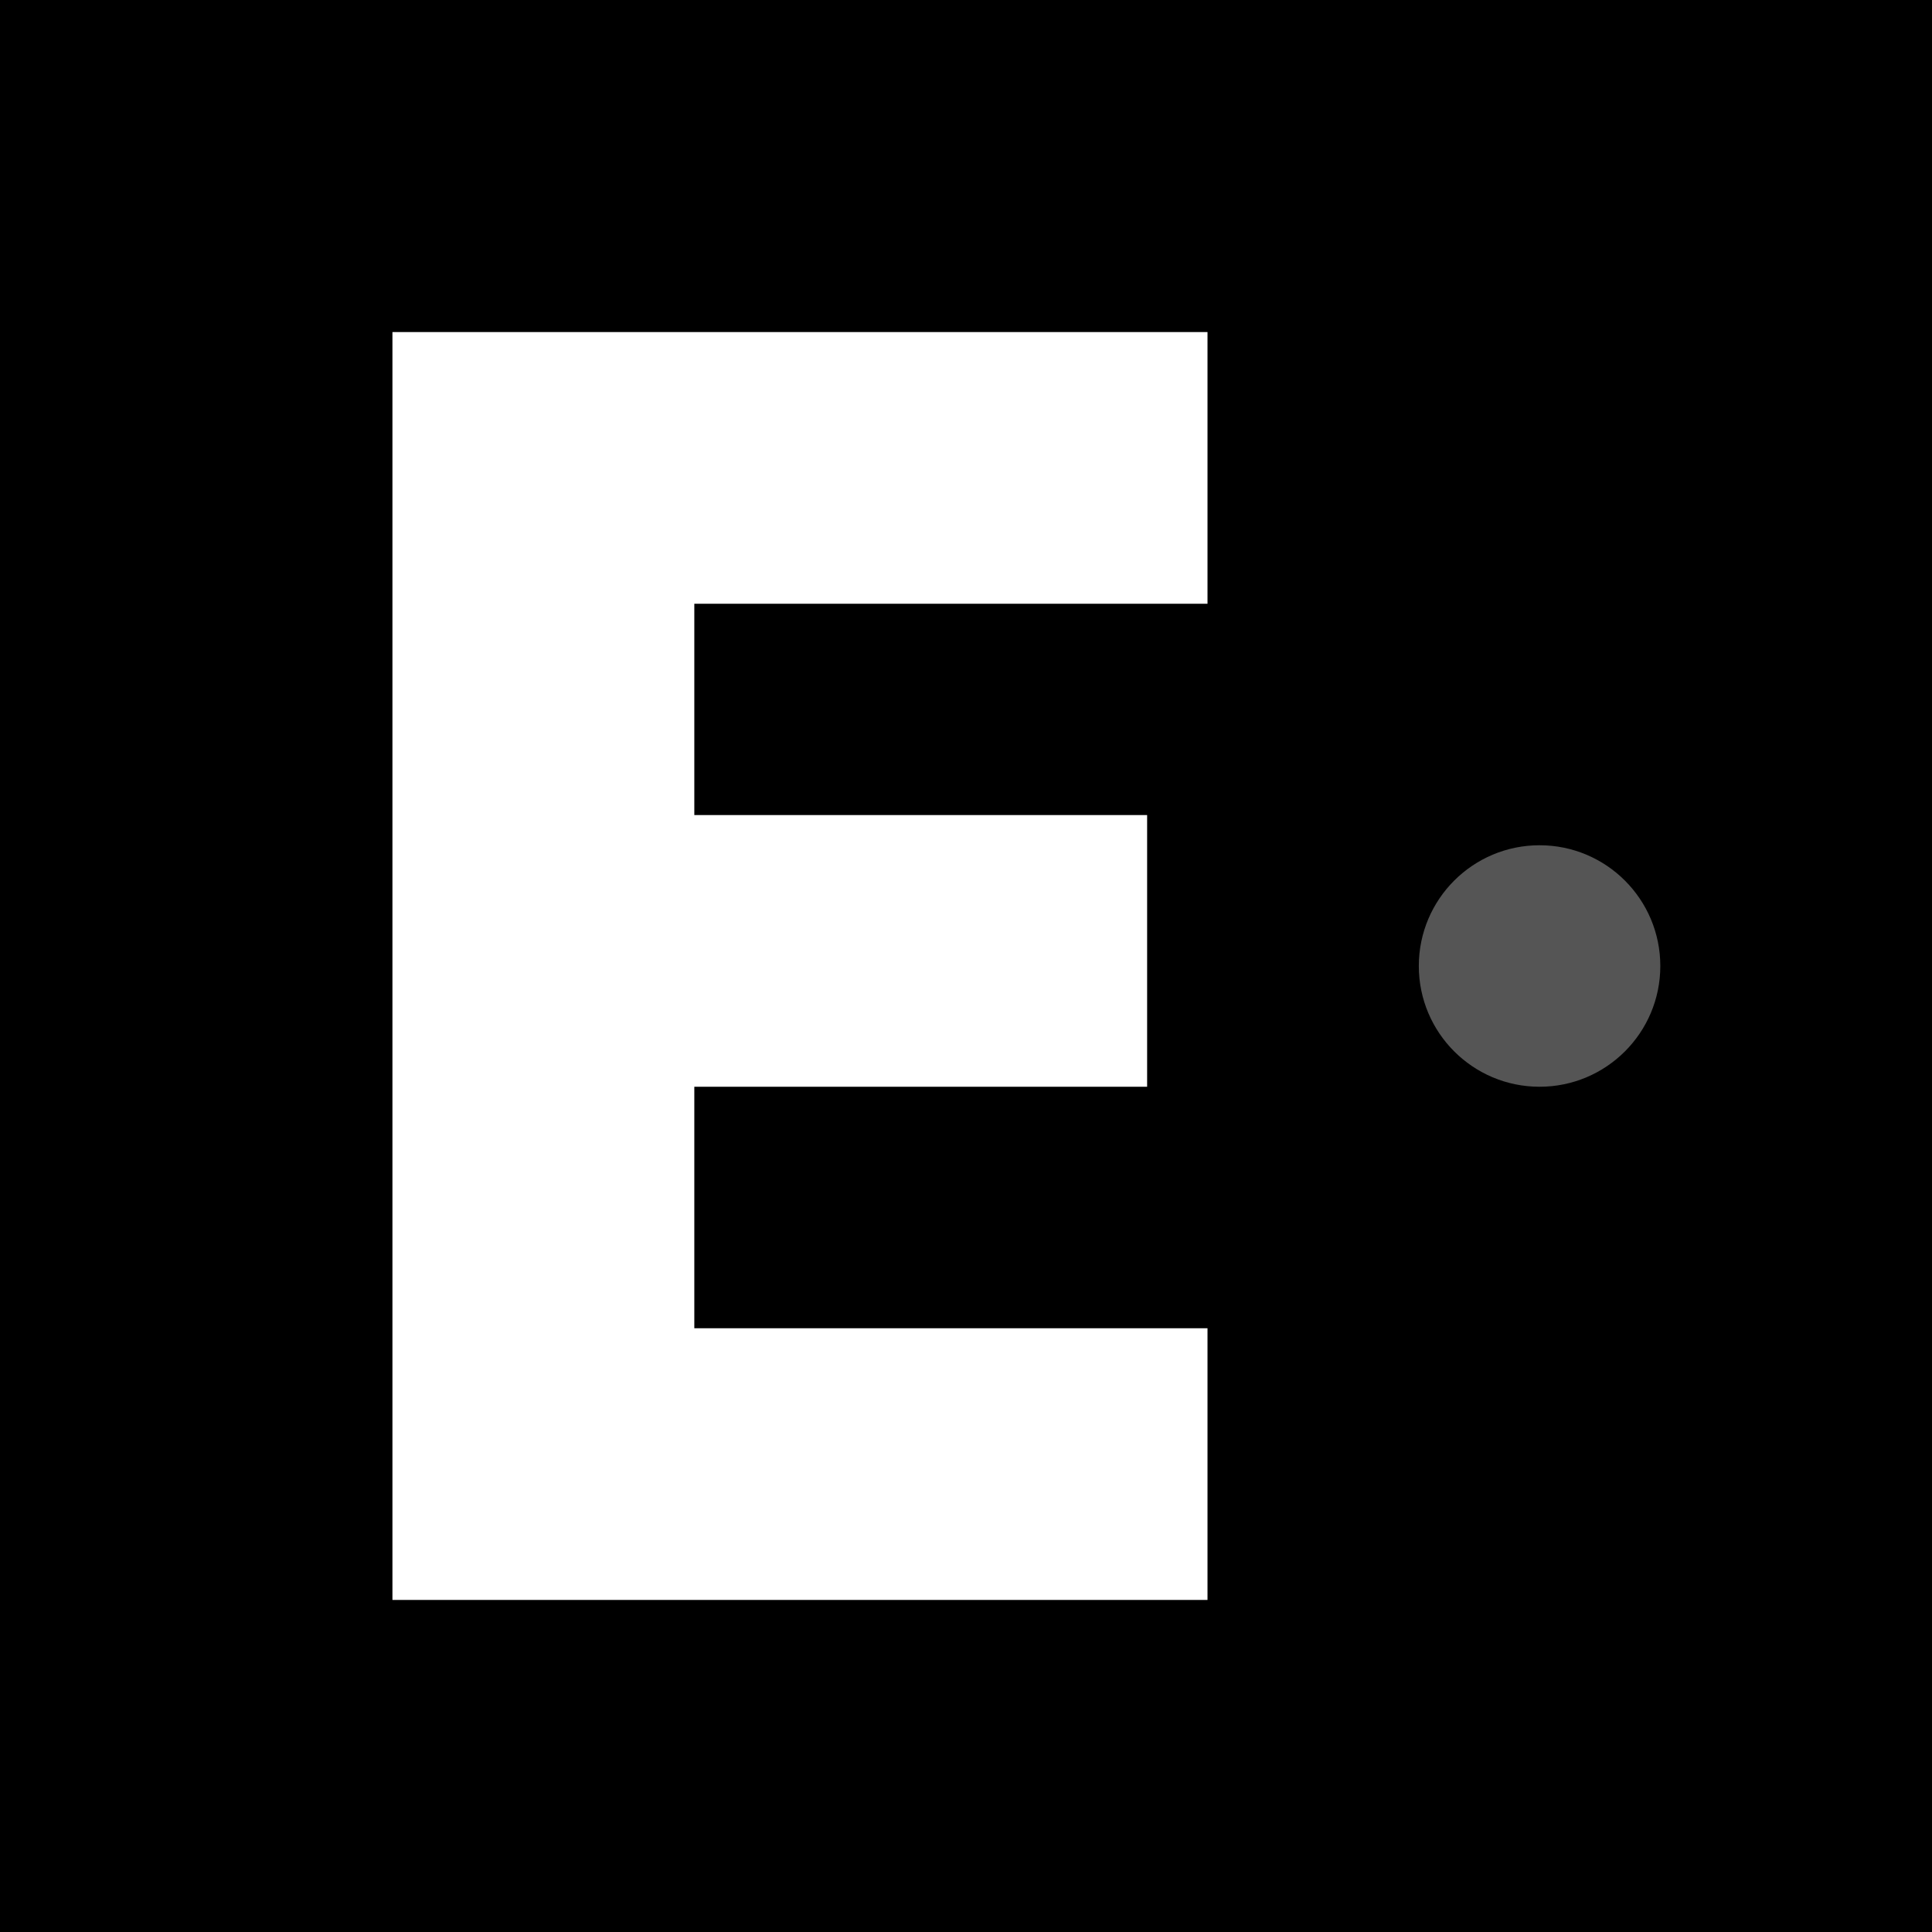
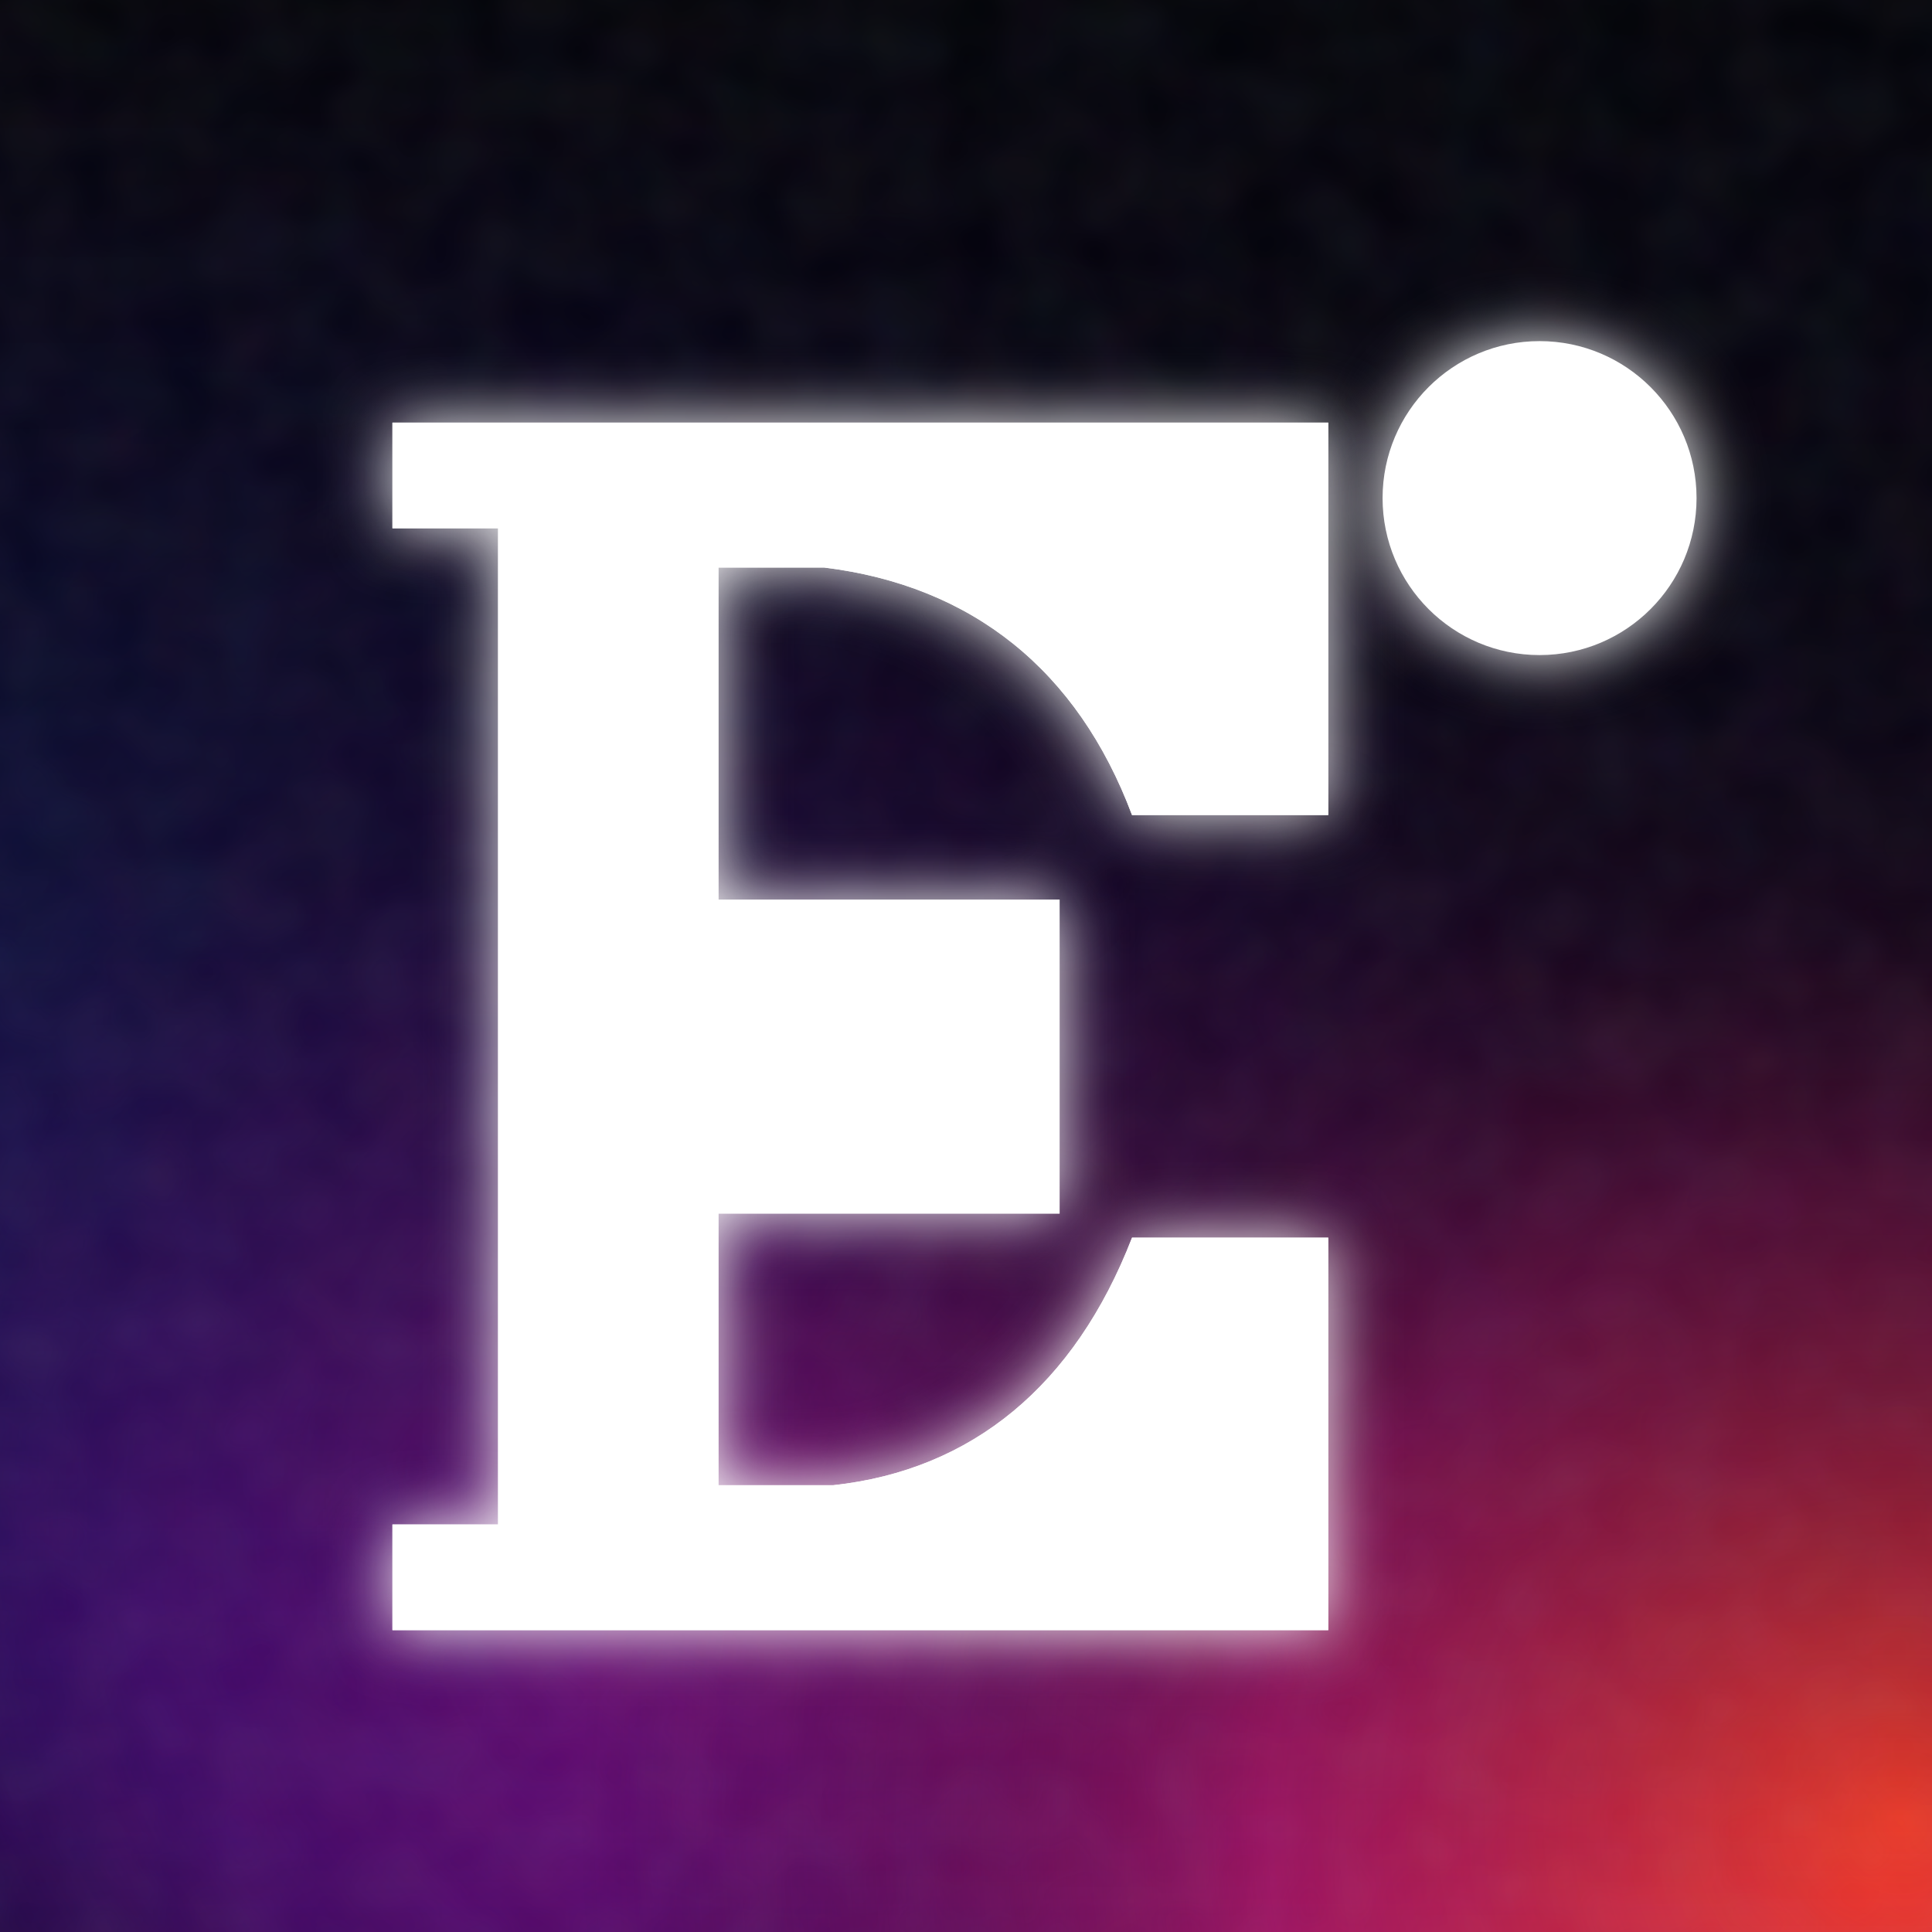
<svg xmlns="http://www.w3.org/2000/svg" viewBox="0 0 64 64">
-   <rect width="64" height="64" fill="#000" />
-   <path fill="#fff" d="M13 11h27v9H23v7h15v9H23v8h17v9H13z" />
-   <circle cx="51" cy="32" r="4" fill="#555" />
+   <defs>
+     <radialGradient id="blue" cx="0.02" cy="0.46" r="0.82">
+       <stop offset="0" stop-color="#173dca" />
+       <stop offset="0.48" stop-color="#25108d" stop-opacity="0.82" />
+       <stop offset="1" stop-color="#090512" stop-opacity="0" />
+     </radialGradient>
+     <radialGradient id="violet" cx="0.42" cy="0.78" r="0.7">
+       <stop offset="0" stop-color="#a30d9a" stop-opacity="0.94" />
+       <stop offset="0.5" stop-color="#5e087d" stop-opacity="0.62" />
+       <stop offset="1" stop-color="#0b0615" stop-opacity="0" />
+     </radialGradient>
+     <radialGradient id="warm" cx="0.98" cy="0.94" r="0.68">
+       <stop offset="0" stop-color="#ff3e27" stop-opacity="0.98" />
+       <stop offset="0.48" stop-color="#c41665" stop-opacity="0.7" />
+       <stop offset="1" stop-color="#170719" stop-opacity="0" />
+     </radialGradient>
+     <linearGradient id="topShade" x1="0" y1="0" x2="0" y2="1">
+       <stop stop-color="#010207" />
+       <stop offset="0.45" stop-color="#050313" stop-opacity="0.76" />
+       <stop offset="1" stop-color="#16051a" stop-opacity="0" />
+     </linearGradient>
+     <filter id="logoGlow" x="-30%" y="-30%" width="160%" height="160%">
+       <feGaussianBlur stdDeviation="1.05" result="blur" />
+       <feMerge>
+         <feMergeNode in="blur" />
+         <feMergeNode in="SourceGraphic" />
+       </feMerge>
+     </filter>
+     <filter id="texture" x="-10%" y="-10%" width="120%" height="120%">
+       <feTurbulence type="fractalNoise" baseFrequency="0.42" numOctaves="2" seed="17" />
+       <feColorMatrix values="1 0 0 0 0.18  0 1 0 0 0.08  0 0 1 0 0.2  0 0 0 0.16 0" />
+     </filter>
+     <path id="mark" fill="#fff" d="       M13 14H44V27H37.5C35.7 22.2 32.2 19.4 27.3 18.8H23.8V29.8H35.1V40.2H23.8V49.2H27.6C32.2 48.7 35.6 45.9 37.5 41H44V54H13V50.5H16.5V17.5H13Z" />
+   </defs>
+   <rect width="64" height="64" fill="#05040b" />
+   <rect width="64" height="64" fill="url(#blue)" />
+   <rect width="64" height="64" fill="url(#violet)" />
+   <rect width="64" height="64" fill="url(#warm)" />
+   <rect width="64" height="64" fill="url(#topShade)" />
+   <rect width="64" height="64" filter="url(#texture)" opacity="0.48" />
+   <use href="#mark" filter="url(#logoGlow)" opacity="0.96" />
+   <use href="#mark" />
+   <circle cx="51" cy="16.5" r="5.2" fill="#fff" filter="url(#logoGlow)" />
+   <circle cx="51" cy="16.5" r="5" fill="#fff" />
</svg>
